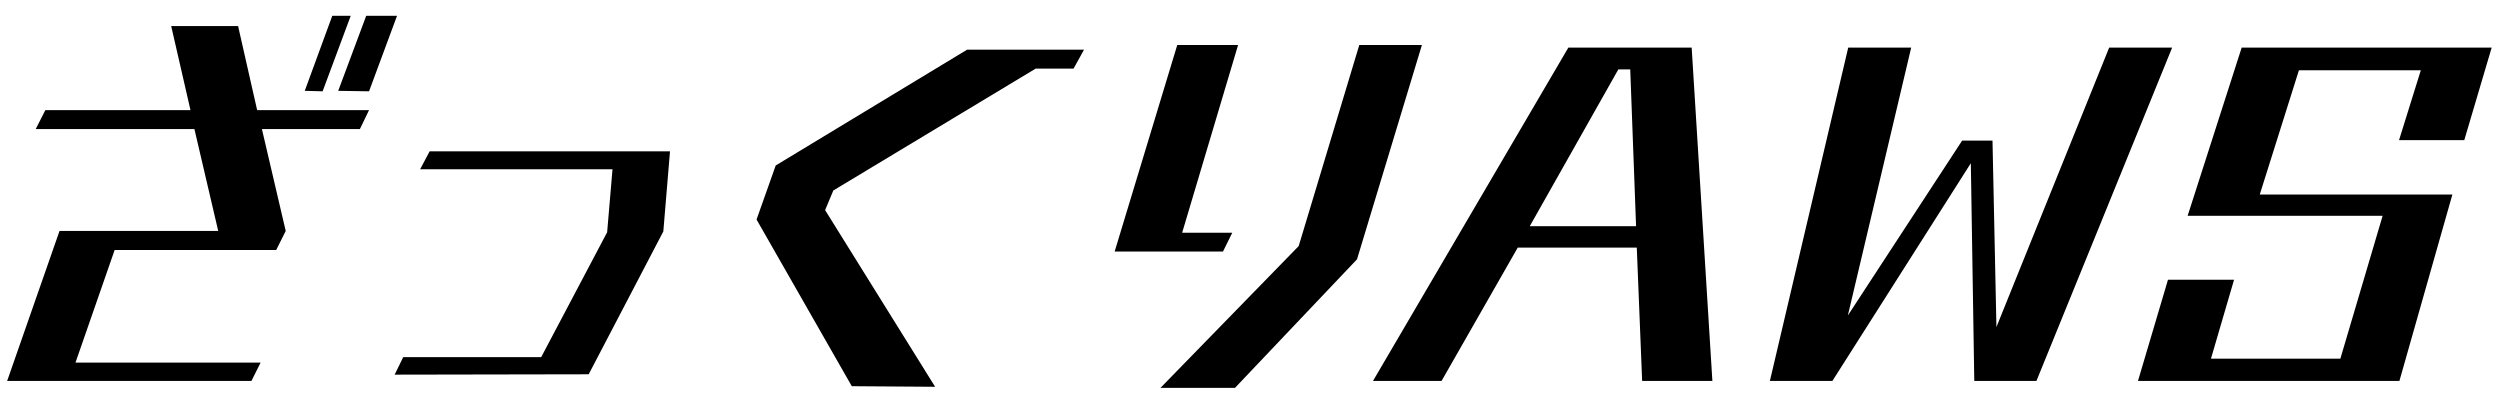
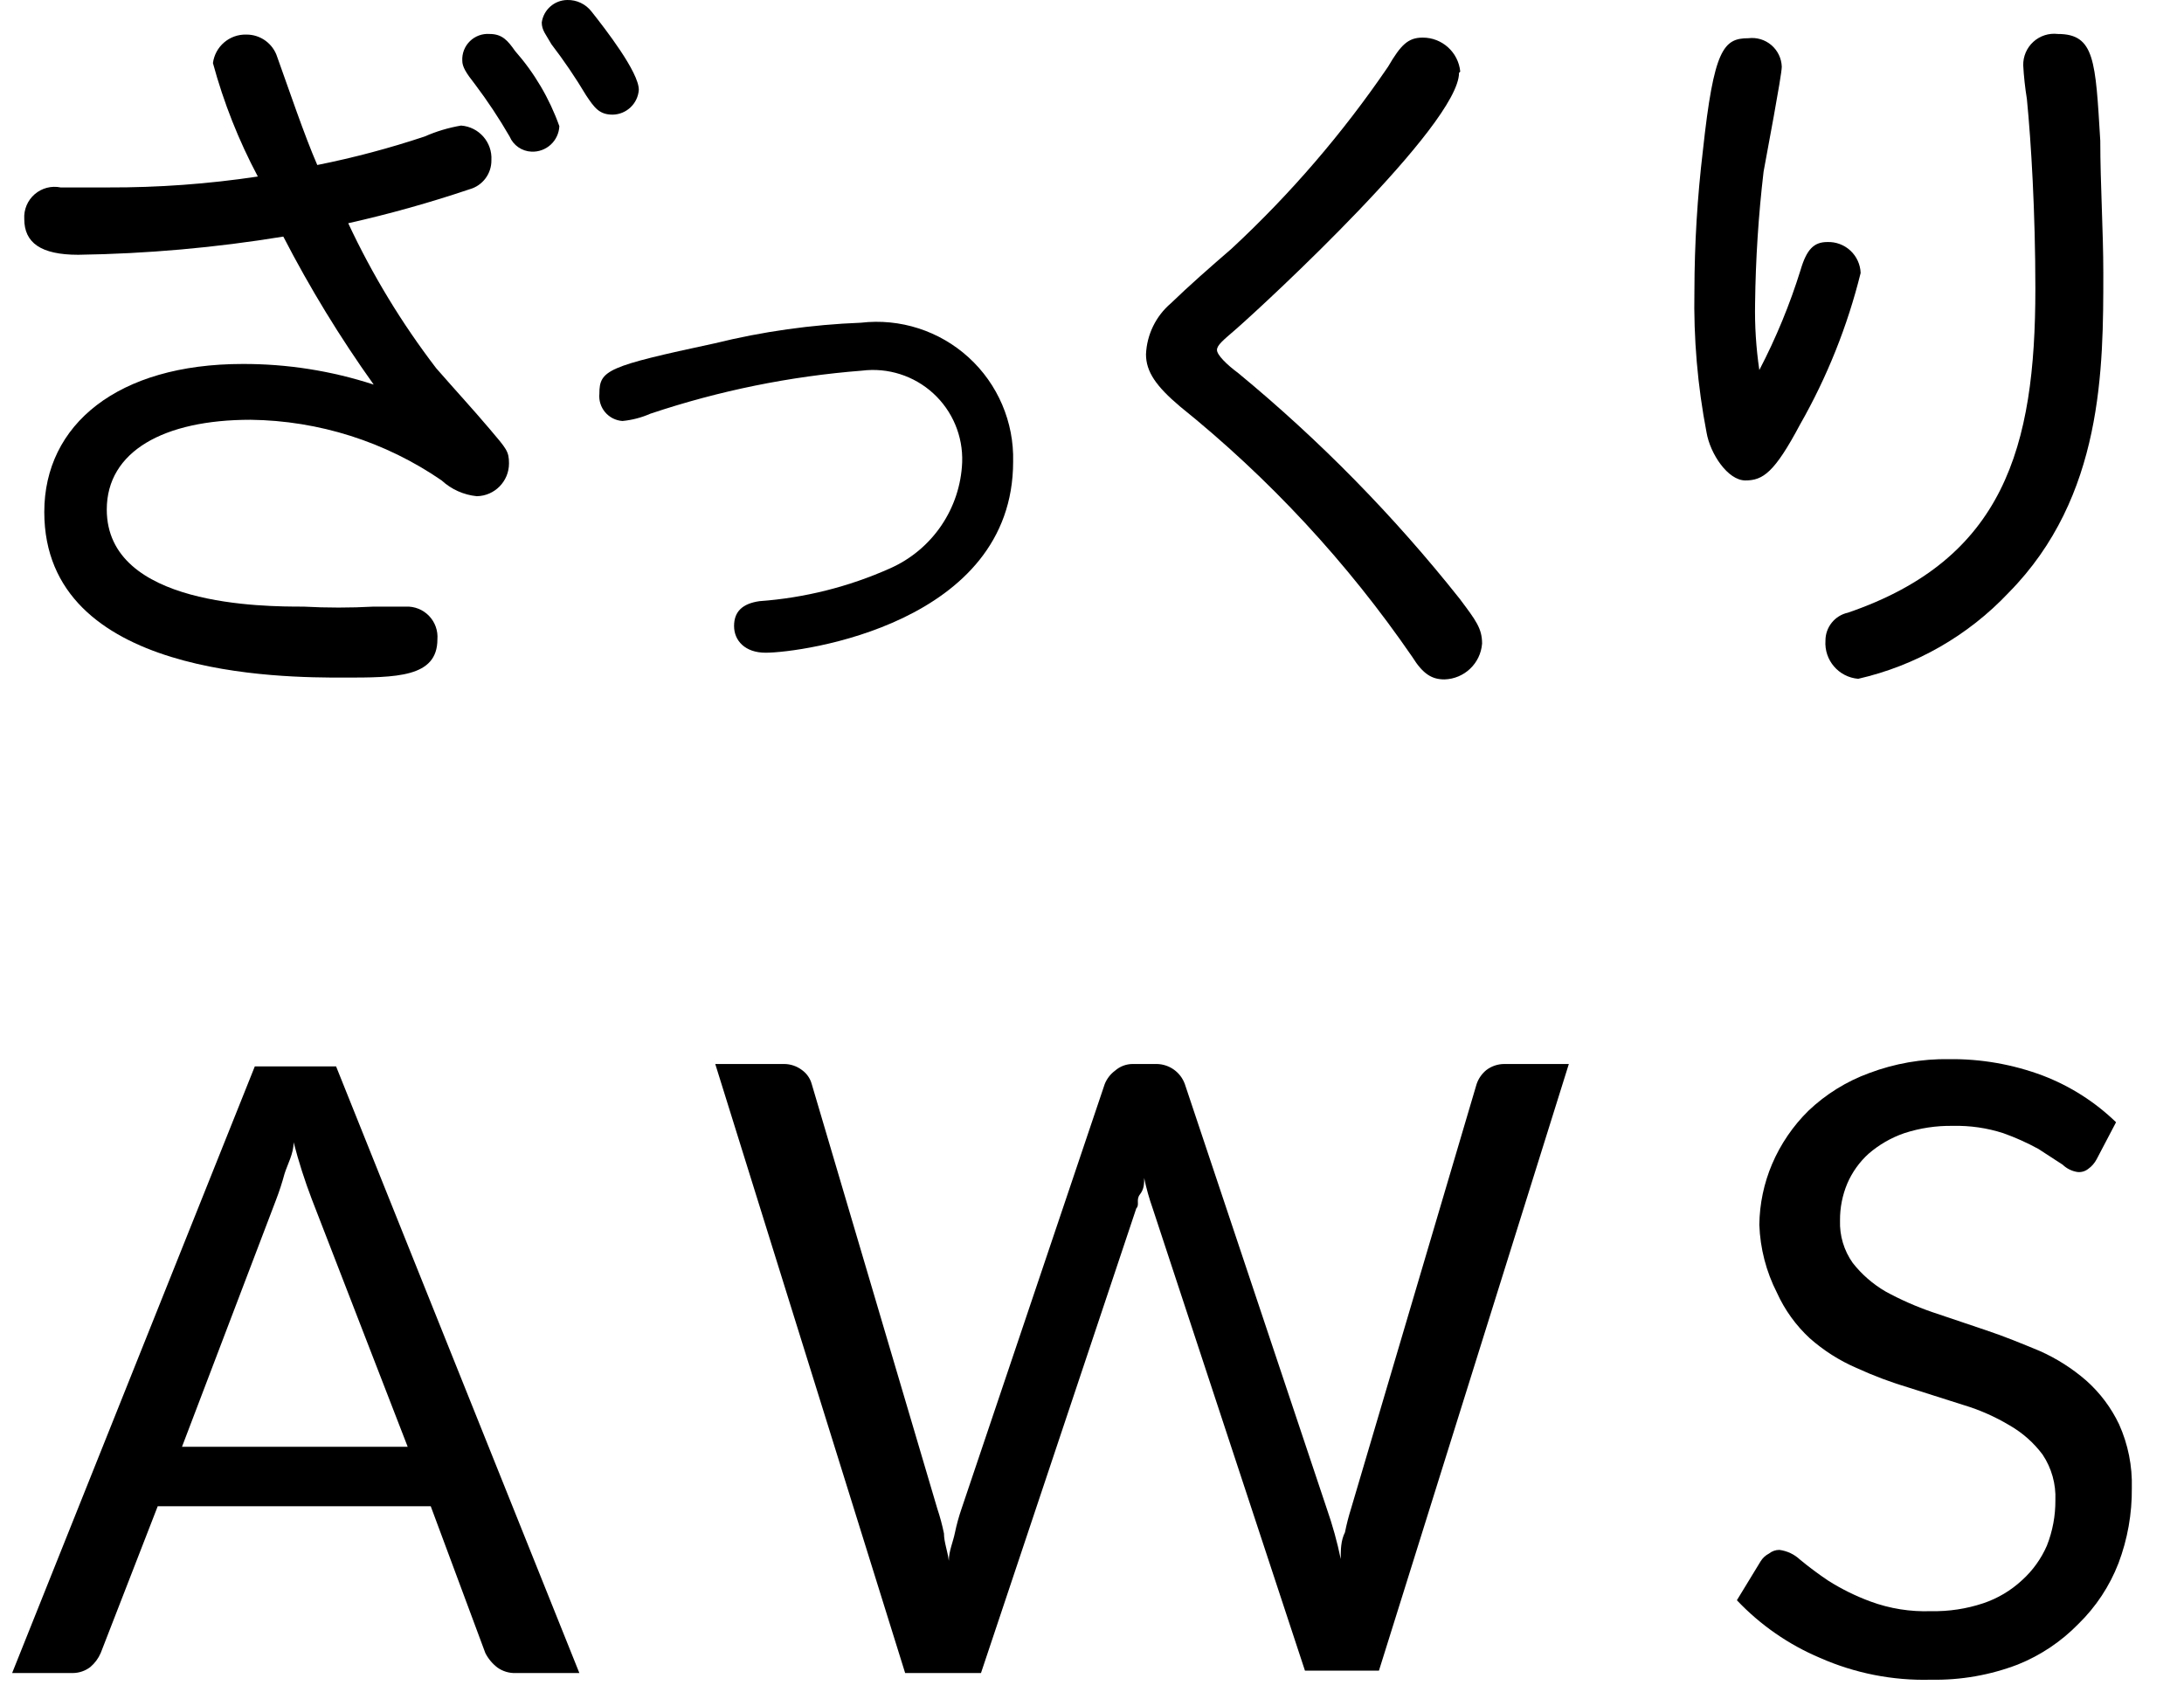
- <svg xmlns="http://www.w3.org/2000/svg" viewBox="0 0 210 34">
-   <path d="M.6,32,5,19.4H18.33l-2-8.56H3l.81-1.59H16L14.38,2.19H20L21.6,9.25H31l-.77,1.59H22l2,8.56L23.2,21H9.63L6.34,30.46H21.89L21.12,32Zm25-24.37,2.31-6.3h1.55L27.1,7.67Zm2.81,0,2.35-6.3h2.59L31,7.67Z" />
-   <path d="M33.15,31.47,33.87,30H45.46L51,19.51l.45-5.29H35.29l.8-1.51H56.28l-.56,6.73-6.27,12Z" />
-   <path d="M71.55,32.44l-8-14,1.61-4.54L81.24,4.17h9.82l-.88,1.59H87L70,16l-.69,1.65,9.24,14.84Z" />
-   <path d="M93.63,21.13,98.89,3.78H104L99.3,19.55h4.21l-.78,1.58Zm3.85,11.45,11.61-11.91,5.09-16.89h5.26l-5.45,18L103.74,32.58Z" />
-   <path d="M137.94,32l-.45-11.2h-10L121.09,32h-5.76L131.74,4H142.1l1.74,28Zm-1-26.17h-1L128.5,19h8.93Z" />
-   <path d="M165.84,32l-.29-18.29L153.92,32h-5.25l6.58-28h5.29L155.22,26.5l9.6-14.69h2.55l.33,15.66L177.17,4h5.29l-11.4,28Z" />
-   <path d="M179.59,32l2.52-8.5h5.55l-1.94,6.63h10.87l3.55-12H183.76L188.3,4h21L207,11.77h-5.48l1.83-5.87H193.11l-3.29,10.44H206L201.55,32Z" />
+ <svg xmlns="http://www.w3.org/2000/svg" viewBox="0 0 36 28">
+   <path d="M7,2.25a2.55,2.55,0,0,1,.6-.18.54.54,0,0,1,.5.57.49.49,0,0,1-.36.48,19.91,19.91,0,0,1-2,.56A12.93,12.93,0,0,0,7.19,6.07c.35.4.6.67.88,1s.32.37.32.57a.54.54,0,0,1-.53.54,1,1,0,0,1-.58-.26,5.68,5.68,0,0,0-3.15-1c-1.43,0-2.37.52-2.37,1.48C1.76,10,4.36,10,5,10A10.67,10.67,0,0,0,6.16,10l.53,0a.5.5,0,0,1,.52.54c0,.63-.68.63-1.55.63-1,0-4.93,0-4.93-2.73C.73,7,1.94,6,4,6a6.9,6.9,0,0,1,2.16.34A19.88,19.88,0,0,1,4.67,3.9a23,23,0,0,1-3.38.3C.67,4.2.4,4,.4,3.61A.5.5,0,0,1,1,3.09h.78a16.22,16.22,0,0,0,2.47-.18,9,9,0,0,1-.74-1.87A.54.54,0,0,1,4.06.57a.53.53,0,0,1,.51.37c.18.5.45,1.3.66,1.78A14.73,14.73,0,0,0,7,2.25ZM8.49.84a3.81,3.81,0,0,1,.73,1.24.44.44,0,0,1-.46.42.41.41,0,0,1-.36-.25,8.54,8.54,0,0,0-.57-.86C7.68,1.2,7.62,1.1,7.62,1A.42.42,0,0,1,8.07.56C8.28.56,8.37.67,8.49.84ZM9.75.19c.23.29.78,1,.78,1.29a.44.44,0,0,1-.43.41c-.22,0-.3-.11-.44-.32A8.81,8.81,0,0,0,9.09.73C9,.57,8.93.5,8.93.37A.43.43,0,0,1,9.35,0,.49.49,0,0,1,9.75.19Z" />
+   <path d="M16.7,7.61c0,2.67-3.48,3.15-4.08,3.15-.34,0-.52-.2-.52-.44s.14-.37.42-.41a6.41,6.41,0,0,0,2.15-.54,2,2,0,0,0,1.19-1.75,1.47,1.47,0,0,0-1.65-1.51,14.53,14.53,0,0,0-3.49.71,1.49,1.49,0,0,1-.46.12.41.41,0,0,1-.38-.45c0-.39.13-.45,1.9-.83a12,12,0,0,1,2.41-.34A2.25,2.25,0,0,1,16.7,7.61Z" />
+   <path d="M24.05,1.2c0,.85-3.19,3.8-3.67,4.22-.22.19-.32.27-.32.35s.16.24.35.38a24.8,24.8,0,0,1,3.65,3.72c.27.36.37.49.37.74a.64.64,0,0,1-.62.59c-.2,0-.35-.08-.53-.37A19.41,19.41,0,0,0,19.45,6.7c-.39-.33-.56-.57-.56-.86A1.17,1.17,0,0,1,19.3,5c.3-.29.63-.58,1-.9a17.66,17.66,0,0,0,2.58-3c.21-.36.33-.48.57-.48a.62.62,0,0,1,.62.56Z" />
+   <path d="M29.68,4.45c.1-.34.22-.46.44-.46a.53.53,0,0,1,.55.51,9.81,9.81,0,0,1-1,2.5c-.42.79-.61.92-.9.92s-.58-.44-.64-.79a11.22,11.22,0,0,1-.2-2.34,19.76,19.76,0,0,1,.14-2.31c.18-1.67.34-1.85.75-1.85a.49.49,0,0,1,.55.47c0,.14-.25,1.45-.3,1.73A20.77,20.77,0,0,0,28.93,5,6.64,6.64,0,0,0,29,6.1,10,10,0,0,0,29.68,4.45Zm4.94-2.13c0,.71.05,1.49.05,2.18,0,1.57,0,3.69-1.56,5.27a4.91,4.91,0,0,1-2.48,1.42.59.59,0,0,1-.54-.63.47.47,0,0,1,.37-.46c2.57-.88,3.09-2.72,3.09-5.34,0-1.26-.07-2.42-.14-3.13a5.28,5.28,0,0,1-.06-.55.51.51,0,0,1,.57-.52C34.53.56,34.54,1,34.62,2.32Z" />
+   <path d="M9.55,27.58H8.5a.49.49,0,0,1-.3-.09A.7.7,0,0,1,8,27.25L7.1,24.83H2.6l-.94,2.42a.63.63,0,0,1-.17.23.48.48,0,0,1-.29.1h-1l4-10H5.54ZM3,23.85H6.72L5.14,19.77a8.83,8.83,0,0,1-.3-.94c0,.19-.1.36-.15.52a4.38,4.38,0,0,1-.14.43Z" />
+   <path d="M11.79,17.54h1.13a.49.49,0,0,1,.3.1.42.42,0,0,1,.16.23l2.07,7a3.44,3.44,0,0,1,.11.41c0,.14.06.29.08.45,0-.16.07-.31.1-.46a3.26,3.26,0,0,1,.11-.4l2.36-7a.51.51,0,0,1,.17-.22.44.44,0,0,1,.29-.11h.4a.5.5,0,0,1,.46.33l2.34,7a6.5,6.5,0,0,1,.23.83c0-.15,0-.3.07-.44a3.69,3.69,0,0,1,.1-.39l2.07-7a.51.51,0,0,1,.16-.23.49.49,0,0,1,.3-.1h1.06l-3.13,10H21.51L19,19.92a3.88,3.88,0,0,1-.14-.5c0,.09,0,.18-.07.27s0,.17-.06.23l-2.56,7.66H14.92Z" />
+   <path d="M34.56,19.11a.45.45,0,0,1-.14.16.24.24,0,0,1-.18.05A.45.45,0,0,1,34,19.2l-.4-.26a4,4,0,0,0-.58-.26,2.51,2.51,0,0,0-.83-.12,2.45,2.45,0,0,0-.8.12,1.79,1.79,0,0,0-.59.34,1.42,1.42,0,0,0-.35.49,1.54,1.54,0,0,0-.12.61,1.14,1.14,0,0,0,.21.7,1.91,1.91,0,0,0,.54.47,5,5,0,0,0,.77.34l.89.3c.3.1.59.22.88.34a3.06,3.06,0,0,1,.77.49,2.27,2.27,0,0,1,.54.72,2.4,2.4,0,0,1,.21,1.05,3.41,3.41,0,0,1-.22,1.24,2.82,2.82,0,0,1-.66,1,2.91,2.91,0,0,1-1,.67,3.8,3.8,0,0,1-1.43.25A4.24,4.24,0,0,1,30,27.33a4.06,4.06,0,0,1-1.37-.95l.39-.64a.35.35,0,0,1,.14-.13.27.27,0,0,1,.17-.06.61.61,0,0,1,.34.16,5.75,5.75,0,0,0,.47.35,3.7,3.7,0,0,0,.69.34,2.61,2.61,0,0,0,1,.16,2.55,2.55,0,0,0,.86-.13,1.76,1.76,0,0,0,.64-.38,1.66,1.66,0,0,0,.41-.57,2,2,0,0,0,.14-.75,1.26,1.26,0,0,0-.21-.75,1.79,1.79,0,0,0-.54-.48,3.38,3.38,0,0,0-.77-.34l-.88-.28a6.63,6.63,0,0,1-.88-.33,2.89,2.89,0,0,1-.77-.49,2.33,2.33,0,0,1-.54-.75A2.67,2.67,0,0,1,29,20.19a2.64,2.64,0,0,1,.21-1,2.75,2.75,0,0,1,.6-.88,2.89,2.89,0,0,1,1-.62,3.58,3.58,0,0,1,1.32-.23,4.26,4.26,0,0,1,1.54.27,3.57,3.57,0,0,1,1.21.77Z" />
</svg>
